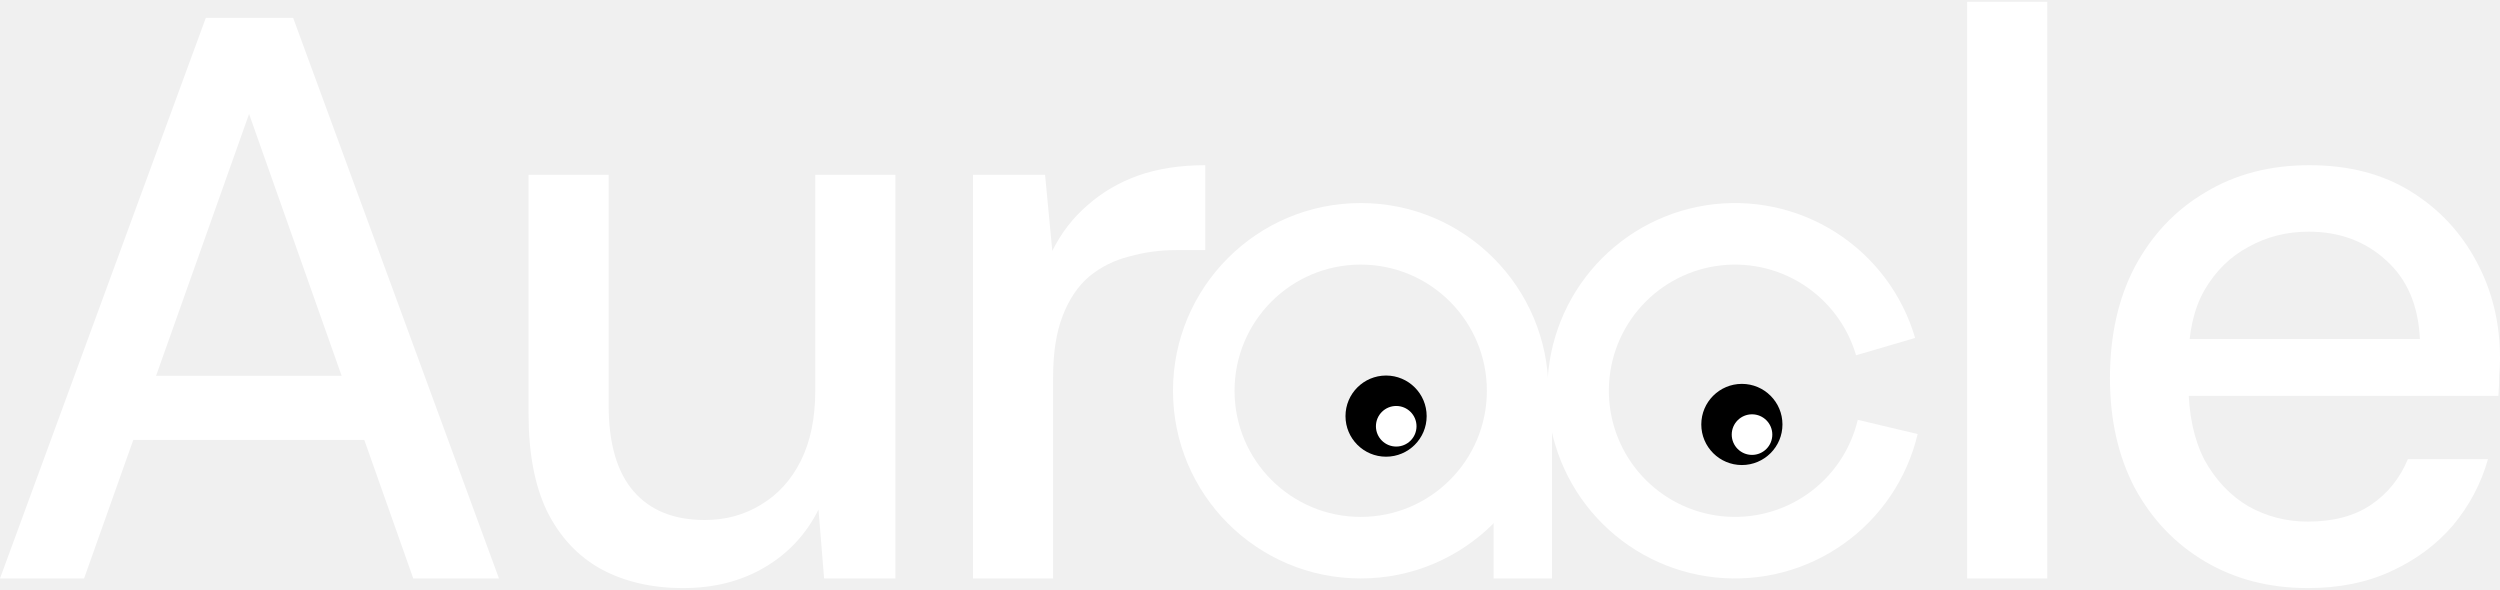
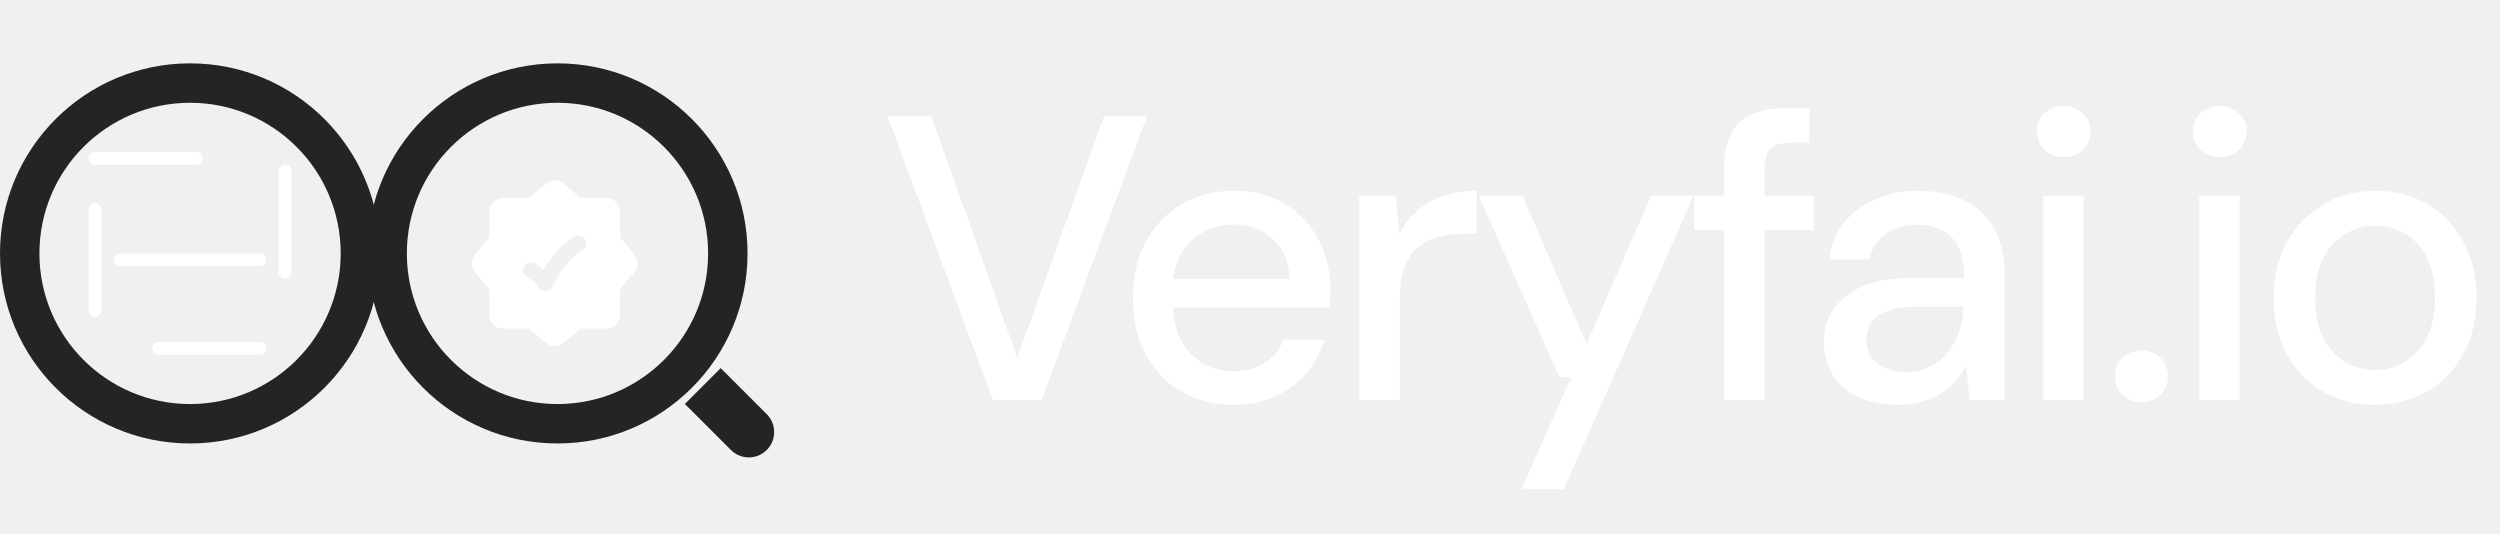
- <svg xmlns="http://www.w3.org/2000/svg" width="178" height="42" viewBox="0 0 178 42" fill="none">
-   <path d="M140.062 41.186V0.129H145.764V41.186H140.062Z" fill="white" />
-   <path d="M164.314 41.871C161.577 41.871 159.144 41.243 157.015 39.989C154.886 38.734 153.214 36.986 151.997 34.743C150.819 32.5 150.229 29.896 150.229 26.93C150.229 23.889 150.819 21.247 151.997 19.004C153.214 16.723 154.886 14.956 157.015 13.701C159.144 12.408 161.615 11.762 164.428 11.762C167.242 11.762 169.656 12.389 171.67 13.644C173.685 14.898 175.244 16.571 176.346 18.662C177.449 20.715 178 22.996 178 25.505C178 25.885 177.981 26.303 177.943 26.759C177.943 27.178 177.924 27.653 177.886 28.185H154.392V24.136H172.298C172.184 21.741 171.385 19.878 169.903 18.548C168.42 17.179 166.576 16.495 164.371 16.495C162.813 16.495 161.387 16.856 160.095 17.579C158.802 18.263 157.757 19.289 156.958 20.658C156.198 21.988 155.818 23.68 155.818 25.733V27.33C155.818 29.459 156.198 31.264 156.958 32.747C157.757 34.191 158.802 35.294 160.095 36.054C161.387 36.777 162.794 37.138 164.314 37.138C166.139 37.138 167.641 36.739 168.819 35.94C169.998 35.142 170.872 34.058 171.442 32.69H177.145C176.65 34.439 175.814 36.016 174.636 37.423C173.457 38.791 171.993 39.875 170.245 40.673C168.534 41.471 166.557 41.871 164.314 41.871Z" fill="white" />
-   <path d="M0 41.186L14.655 1.27H20.871L35.526 41.186H29.424L17.734 8.113L5.987 41.186H0ZM6.615 31.321L8.211 26.759H26.972L28.569 31.321H6.615Z" fill="white" />
-   <path d="M48.639 41.871C46.397 41.871 44.439 41.414 42.766 40.502C41.131 39.59 39.858 38.221 38.946 36.396C38.071 34.572 37.634 32.272 37.634 29.497V12.446H43.336V28.869C43.336 31.568 43.926 33.602 45.104 34.971C46.283 36.339 47.974 37.024 50.179 37.024C51.662 37.024 52.992 36.663 54.171 35.94C55.387 35.218 56.338 34.172 57.022 32.804C57.706 31.435 58.048 29.763 58.048 27.786V12.446H63.751V41.186H58.676L58.277 36.282C57.402 38.031 56.129 39.4 54.456 40.388C52.783 41.377 50.844 41.871 48.639 41.871Z" fill="white" />
-   <path d="M69.277 41.186V12.446H74.409L74.923 17.864C75.569 16.571 76.405 15.488 77.432 14.613C78.458 13.701 79.656 12.998 81.024 12.503C82.431 12.009 84.027 11.762 85.814 11.762V17.807H83.761C82.583 17.807 81.461 17.959 80.397 18.263C79.332 18.529 78.382 19.004 77.546 19.688C76.747 20.373 76.12 21.304 75.664 22.483C75.208 23.661 74.98 25.125 74.98 26.873V41.186H69.277Z" fill="white" />
-   <path d="M136.357 24.062C135.445 20.948 133.429 18.272 130.688 16.534C127.947 14.796 124.667 14.115 121.46 14.618C118.254 15.121 115.34 16.774 113.263 19.268C111.185 21.762 110.087 24.927 110.172 28.171C110.257 31.416 111.519 34.519 113.724 36.901C115.929 39.283 118.926 40.781 122.154 41.115C125.383 41.45 128.623 40.598 131.269 38.719C133.916 36.84 135.788 34.062 136.537 30.904L132.272 29.893C131.769 32.016 130.511 33.883 128.732 35.146C126.953 36.408 124.776 36.981 122.606 36.756C120.436 36.531 118.422 35.524 116.94 33.923C115.459 32.323 114.61 30.237 114.553 28.057C114.496 25.876 115.234 23.749 116.63 22.073C118.026 20.397 119.985 19.286 122.14 18.948C124.295 18.61 126.499 19.067 128.341 20.235C130.184 21.403 131.538 23.202 132.152 25.295L136.357 24.062Z" fill="white" />
-   <path d="M110.247 27.822C110.247 35.203 104.264 41.186 96.882 41.186C89.501 41.186 83.517 35.203 83.517 27.822C83.517 20.44 89.501 14.457 96.882 14.457C104.264 14.457 110.247 20.44 110.247 27.822ZM87.9 27.822C87.9 32.782 91.921 36.804 96.882 36.804C101.843 36.804 105.865 32.782 105.865 27.822C105.865 22.861 101.843 18.839 96.882 18.839C91.921 18.839 87.9 22.861 87.9 27.822Z" fill="white" />
-   <path d="M126.911 30.221C126.911 31.817 125.618 33.111 124.022 33.111C122.426 33.111 121.132 31.817 121.132 30.221C121.132 28.626 122.426 27.332 124.022 27.332C125.618 27.332 126.911 28.626 126.911 30.221Z" fill="black" />
-   <path d="M126.189 30.944C126.189 31.742 125.542 32.389 124.744 32.389C123.946 32.389 123.299 31.742 123.299 30.944C123.299 30.146 123.946 29.499 124.744 29.499C125.542 29.499 126.189 30.146 126.189 30.944Z" fill="white" />
-   <path d="M101.578 29.628C101.578 31.224 100.284 32.517 98.688 32.517C97.093 32.517 95.799 31.224 95.799 29.628C95.799 28.032 97.093 26.738 98.688 26.738C100.284 26.738 101.578 28.032 101.578 29.628Z" fill="black" />
-   <path d="M100.856 30.35C100.856 31.148 100.209 31.795 99.411 31.795C98.613 31.795 97.966 31.148 97.966 30.35C97.966 29.552 98.613 28.905 99.411 28.905C100.209 28.905 100.856 29.552 100.856 30.35Z" fill="white" />
-   <path d="M106.346 28.119H110.504V41.186H106.346V28.119Z" fill="white" />
+ <svg xmlns="http://www.w3.org/2000/svg" width="225" height="48" viewBox="0 0 225 48" fill="none">
+   <path d="M67.279 22.807C67.279 32.254 59.621 39.912 50.174 39.912C40.727 39.912 33.069 32.254 33.069 22.807C33.069 13.36 40.727 5.702 50.174 5.702C59.621 5.702 67.279 13.36 67.279 22.807ZM36.617 22.807C36.617 30.294 42.687 36.364 50.174 36.364C57.662 36.364 63.731 30.294 63.731 22.807C63.731 15.32 57.662 9.25 50.174 9.25C42.687 9.25 36.617 15.32 36.617 22.807Z" fill="#242424" />
+   <path d="M61.64 36.357L64.865 33.132L69.007 37.274C69.897 38.165 69.897 39.609 69.007 40.499C68.116 41.39 66.672 41.39 65.782 40.499L61.64 36.357Z" fill="#242424" />
+   <path fill-rule="evenodd" clip-rule="evenodd" d="M50.721 16.538C50.259 16.153 49.587 16.153 49.125 16.538L47.592 17.816H45.291C44.602 17.816 44.043 18.374 44.043 19.063V21.364L42.766 22.897C42.38 23.36 42.38 24.032 42.766 24.494L44.043 26.027L44.043 28.328C44.043 29.017 44.602 29.575 45.291 29.575H47.592L49.125 30.853C49.587 31.238 50.259 31.238 50.721 30.853L52.255 29.575H54.556C55.245 29.575 55.803 29.017 55.803 28.328V26.027L57.081 24.494C57.466 24.032 57.466 23.36 57.081 22.897L55.803 21.364V19.063C55.803 18.374 55.245 17.816 54.556 17.816H52.255L50.721 16.538ZM52.391 22.546C52.74 22.364 52.875 21.934 52.693 21.585C52.512 21.235 52.081 21.1 51.732 21.282C50.714 21.812 49.884 22.826 49.335 23.627C49.288 23.696 49.242 23.764 49.198 23.831C49.098 23.983 49.007 24.128 48.925 24.264C48.864 24.212 48.804 24.164 48.748 24.12C48.73 24.107 48.712 24.093 48.695 24.08C48.541 23.964 48.403 23.873 48.303 23.81C48.252 23.779 48.21 23.754 48.18 23.736C48.165 23.728 48.152 23.721 48.143 23.715L48.132 23.709L48.128 23.707L48.126 23.706L48.125 23.706C47.779 23.518 47.347 23.646 47.159 23.992C46.971 24.337 47.099 24.77 47.445 24.958L47.446 24.959L47.465 24.97C47.483 24.98 47.512 24.997 47.548 25.02C47.621 25.065 47.724 25.133 47.837 25.219C48.075 25.398 48.317 25.622 48.464 25.856C48.602 26.076 48.849 26.204 49.108 26.189C49.367 26.174 49.598 26.02 49.71 25.786L49.712 25.782L49.721 25.764C49.73 25.747 49.743 25.721 49.76 25.686C49.796 25.618 49.849 25.517 49.918 25.392C50.057 25.142 50.259 24.8 50.511 24.433C51.031 23.674 51.698 22.907 52.391 22.546Z" fill="white" />
+   <rect x="8.553" y="14.254" width="17.105" height="17.105" stroke="white" stroke-width="1.14" stroke-linecap="round" stroke-linejoin="round" stroke-dasharray="9.12 9.12" />
+   <rect x="10.263" y="22.807" width="13.684" height="1.14" rx="0.57" fill="white" />
+   <path d="M34.21 22.807C34.21 32.254 26.552 39.912 17.105 39.912C7.658 39.912 0 32.254 0 22.807C0 13.36 7.658 5.702 17.105 5.702C26.552 5.702 34.21 13.36 34.21 22.807ZM3.548 22.807C3.548 30.294 9.617 36.364 17.105 36.364C24.592 36.364 30.662 30.294 30.662 22.807C30.662 15.32 24.592 9.25 17.105 9.25C9.617 9.25 3.548 15.32 3.548 22.807Z" fill="#242424" />
+   <path d="M89.365 36L79.877 10.457H83.818L91.554 32.205L99.363 10.457H103.231L93.744 36H89.365ZM110.975 36.438C109.223 36.438 107.666 36.036 106.304 35.234C104.942 34.431 103.871 33.312 103.093 31.877C102.339 30.441 101.962 28.775 101.962 26.877C101.962 24.931 102.339 23.241 103.093 21.805C103.871 20.346 104.942 19.214 106.304 18.412C107.666 17.584 109.248 17.171 111.048 17.171C112.848 17.171 114.393 17.572 115.682 18.375C116.971 19.178 117.969 20.248 118.674 21.586C119.38 22.9 119.733 24.36 119.733 25.965C119.733 26.208 119.72 26.476 119.696 26.768C119.696 27.035 119.684 27.34 119.66 27.68H104.625V25.089H116.083C116.01 23.557 115.5 22.365 114.551 21.513C113.602 20.637 112.422 20.2 111.011 20.2C110.014 20.2 109.102 20.431 108.275 20.893C107.447 21.331 106.778 21.988 106.268 22.863C105.781 23.715 105.538 24.797 105.538 26.111V27.133C105.538 28.495 105.781 29.651 106.268 30.599C106.778 31.524 107.447 32.229 108.275 32.716C109.102 33.178 110.002 33.409 110.975 33.409C112.143 33.409 113.103 33.154 113.858 32.643C114.612 32.132 115.171 31.439 115.536 30.563H119.185C118.869 31.682 118.334 32.691 117.58 33.592C116.825 34.467 115.889 35.161 114.77 35.672C113.675 36.182 112.41 36.438 110.975 36.438ZM122.327 36V17.609H125.611L125.94 21.075C126.353 20.248 126.888 19.555 127.545 18.995C128.202 18.412 128.968 17.962 129.844 17.645C130.744 17.329 131.766 17.171 132.909 17.171V21.039H131.596C130.841 21.039 130.124 21.136 129.443 21.331C128.762 21.501 128.153 21.805 127.618 22.243C127.107 22.681 126.706 23.277 126.414 24.031C126.122 24.785 125.976 25.722 125.976 26.841V36H122.327ZM136.917 44.028L141.406 33.956H140.347L133.086 17.609H137.027L142.792 30.964L148.594 17.609H152.426L140.749 44.028H136.917ZM155.173 36V15.127C155.173 13.863 155.38 12.829 155.793 12.026C156.231 11.223 156.864 10.639 157.691 10.274C158.518 9.909 159.515 9.727 160.683 9.727H162.836V12.829H161.267C160.391 12.829 159.759 13.011 159.369 13.376C159.004 13.716 158.822 14.325 158.822 15.2V36H155.173ZM152.473 20.71V17.609H163.237V20.71H152.473ZM170.867 36.438C169.358 36.438 168.106 36.182 167.108 35.672C166.111 35.161 165.369 34.48 164.882 33.628C164.396 32.752 164.152 31.816 164.152 30.818C164.152 29.602 164.469 28.568 165.101 27.717C165.734 26.841 166.634 26.172 167.801 25.71C168.969 25.247 170.368 25.016 171.998 25.016H176.778C176.778 23.946 176.62 23.058 176.304 22.353C175.988 21.647 175.513 21.124 174.881 20.784C174.272 20.419 173.494 20.236 172.545 20.236C171.451 20.236 170.514 20.504 169.735 21.039C168.957 21.55 168.47 22.316 168.276 23.338H164.627C164.773 22.049 165.211 20.954 165.94 20.054C166.695 19.129 167.656 18.424 168.823 17.937C169.991 17.426 171.232 17.171 172.545 17.171C174.272 17.171 175.72 17.475 176.888 18.083C178.055 18.691 178.931 19.555 179.515 20.674C180.123 21.769 180.427 23.082 180.427 24.615V36H177.253L176.961 32.898C176.693 33.385 176.377 33.847 176.012 34.285C175.647 34.723 175.209 35.1 174.698 35.416C174.212 35.732 173.64 35.976 172.983 36.146C172.351 36.341 171.645 36.438 170.867 36.438ZM171.56 33.482C172.338 33.482 173.044 33.324 173.676 33.008C174.309 32.691 174.844 32.266 175.282 31.731C175.744 31.171 176.085 30.551 176.304 29.87C176.547 29.164 176.681 28.447 176.705 27.717V27.607H172.363C171.317 27.607 170.465 27.741 169.808 28.009C169.176 28.252 168.714 28.592 168.422 29.03C168.13 29.468 167.984 29.979 167.984 30.563C167.984 31.171 168.118 31.694 168.385 32.132C168.677 32.546 169.091 32.874 169.626 33.117C170.161 33.361 170.806 33.482 171.56 33.482ZM183.881 36V17.609H187.53V36H183.881ZM185.742 14.142C185.036 14.142 184.452 13.923 183.99 13.485C183.552 13.047 183.333 12.488 183.333 11.807C183.333 11.15 183.552 10.615 183.99 10.201C184.452 9.763 185.036 9.544 185.742 9.544C186.423 9.544 186.994 9.763 187.457 10.201C187.919 10.615 188.15 11.15 188.15 11.807C188.15 12.488 187.919 13.047 187.457 13.485C186.994 13.923 186.423 14.142 185.742 14.142ZM192.748 36.182C192.042 36.182 191.458 35.964 190.996 35.526C190.558 35.063 190.339 34.516 190.339 33.884C190.339 33.227 190.558 32.679 190.996 32.242C191.458 31.779 192.042 31.548 192.748 31.548C193.453 31.548 194.025 31.779 194.463 32.242C194.901 32.679 195.12 33.227 195.12 33.884C195.12 34.516 194.901 35.063 194.463 35.526C194.025 35.964 193.453 36.182 192.748 36.182ZM197.924 36V17.609H201.573V36H197.924ZM199.785 14.142C199.079 14.142 198.495 13.923 198.033 13.485C197.595 13.047 197.376 12.488 197.376 11.807C197.376 11.15 197.595 10.615 198.033 10.201C198.495 9.763 199.079 9.544 199.785 9.544C200.466 9.544 201.038 9.763 201.5 10.201C201.962 10.615 202.193 11.15 202.193 11.807C202.193 12.488 201.962 13.047 201.5 13.485C201.038 13.923 200.466 14.142 199.785 14.142ZM213.724 36.438C211.997 36.438 210.44 36.036 209.053 35.234C207.691 34.431 206.608 33.312 205.806 31.877C205.027 30.417 204.638 28.738 204.638 26.841C204.638 24.895 205.039 23.204 205.842 21.769C206.645 20.309 207.74 19.178 209.126 18.375C210.513 17.572 212.07 17.171 213.797 17.171C215.549 17.171 217.106 17.572 218.468 18.375C219.83 19.178 220.901 20.297 221.679 21.732C222.482 23.168 222.883 24.858 222.883 26.804C222.883 28.751 222.482 30.441 221.679 31.877C220.901 33.312 219.818 34.431 218.431 35.234C217.045 36.036 215.476 36.438 213.724 36.438ZM213.724 33.3C214.721 33.3 215.622 33.056 216.424 32.57C217.251 32.083 217.908 31.366 218.395 30.417C218.906 29.444 219.161 28.24 219.161 26.804C219.161 25.369 218.918 24.177 218.431 23.228C217.945 22.255 217.288 21.526 216.461 21.039C215.658 20.552 214.77 20.309 213.797 20.309C212.824 20.309 211.924 20.552 211.097 21.039C210.27 21.526 209.601 22.255 209.09 23.228C208.603 24.177 208.36 25.369 208.36 26.804C208.36 28.24 208.603 29.444 209.09 30.417C209.601 31.366 210.258 32.083 211.06 32.57C211.887 33.056 212.775 33.3 213.724 33.3Z" fill="white" />
</svg>
